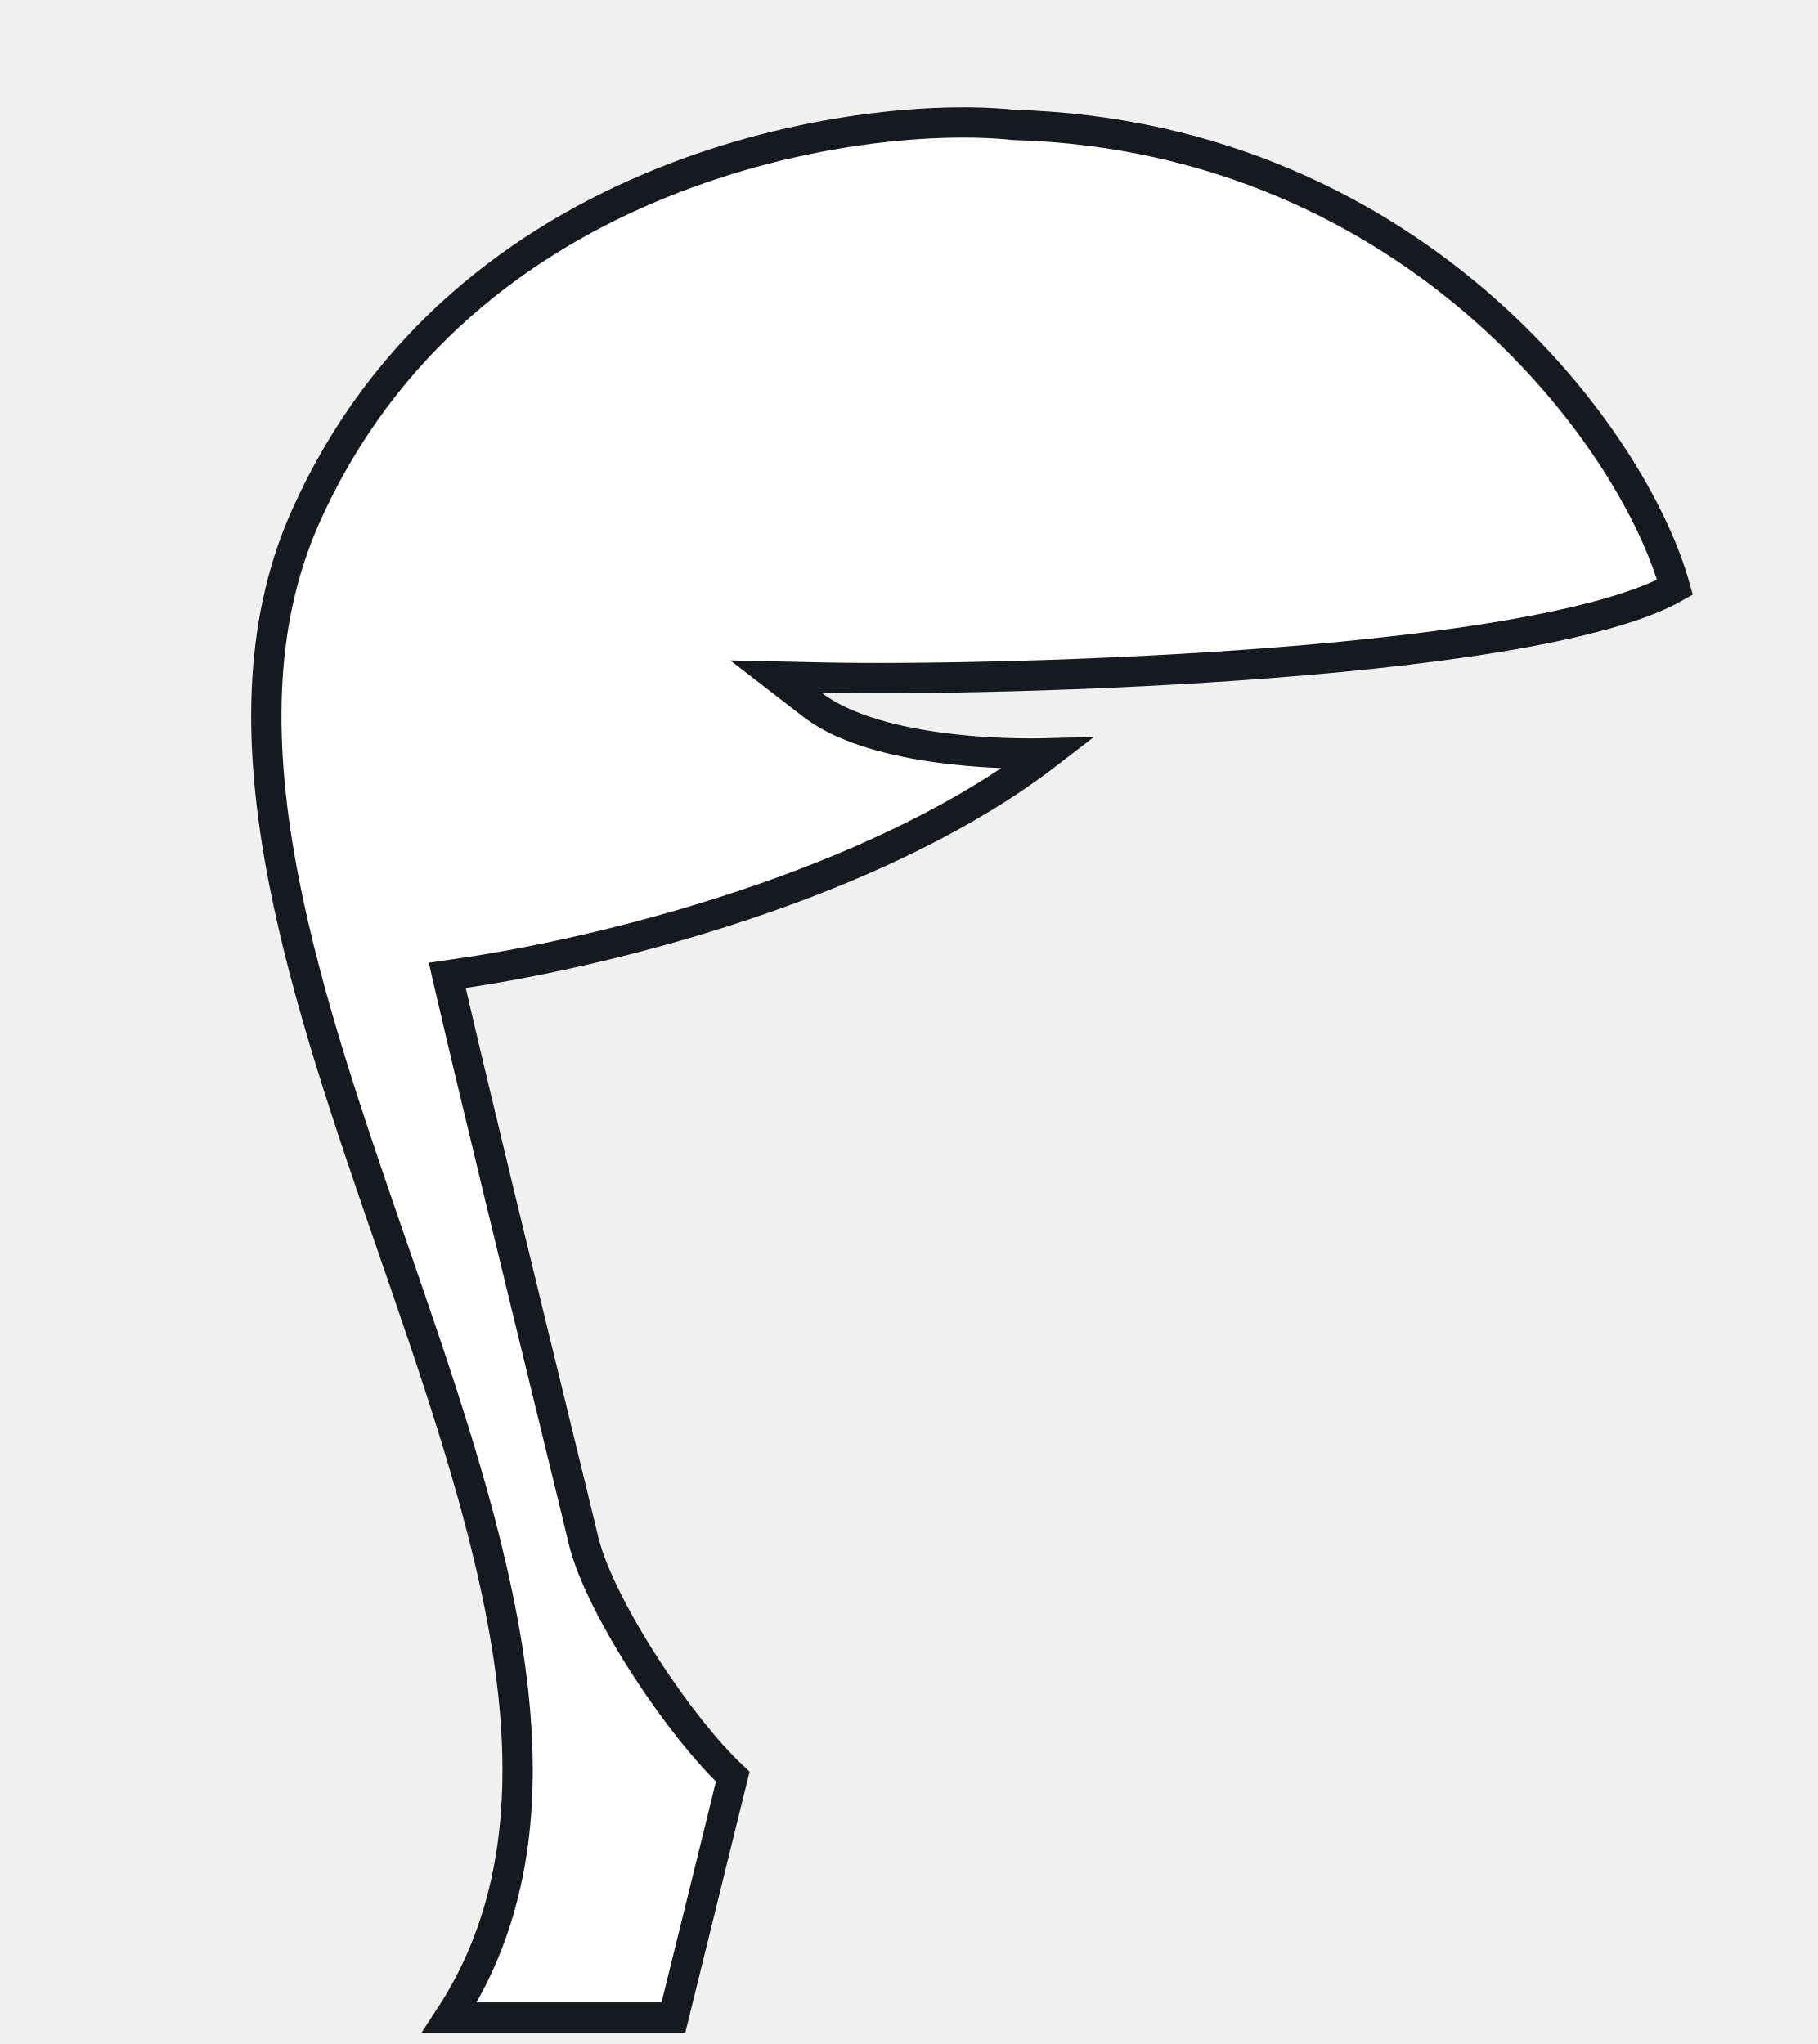
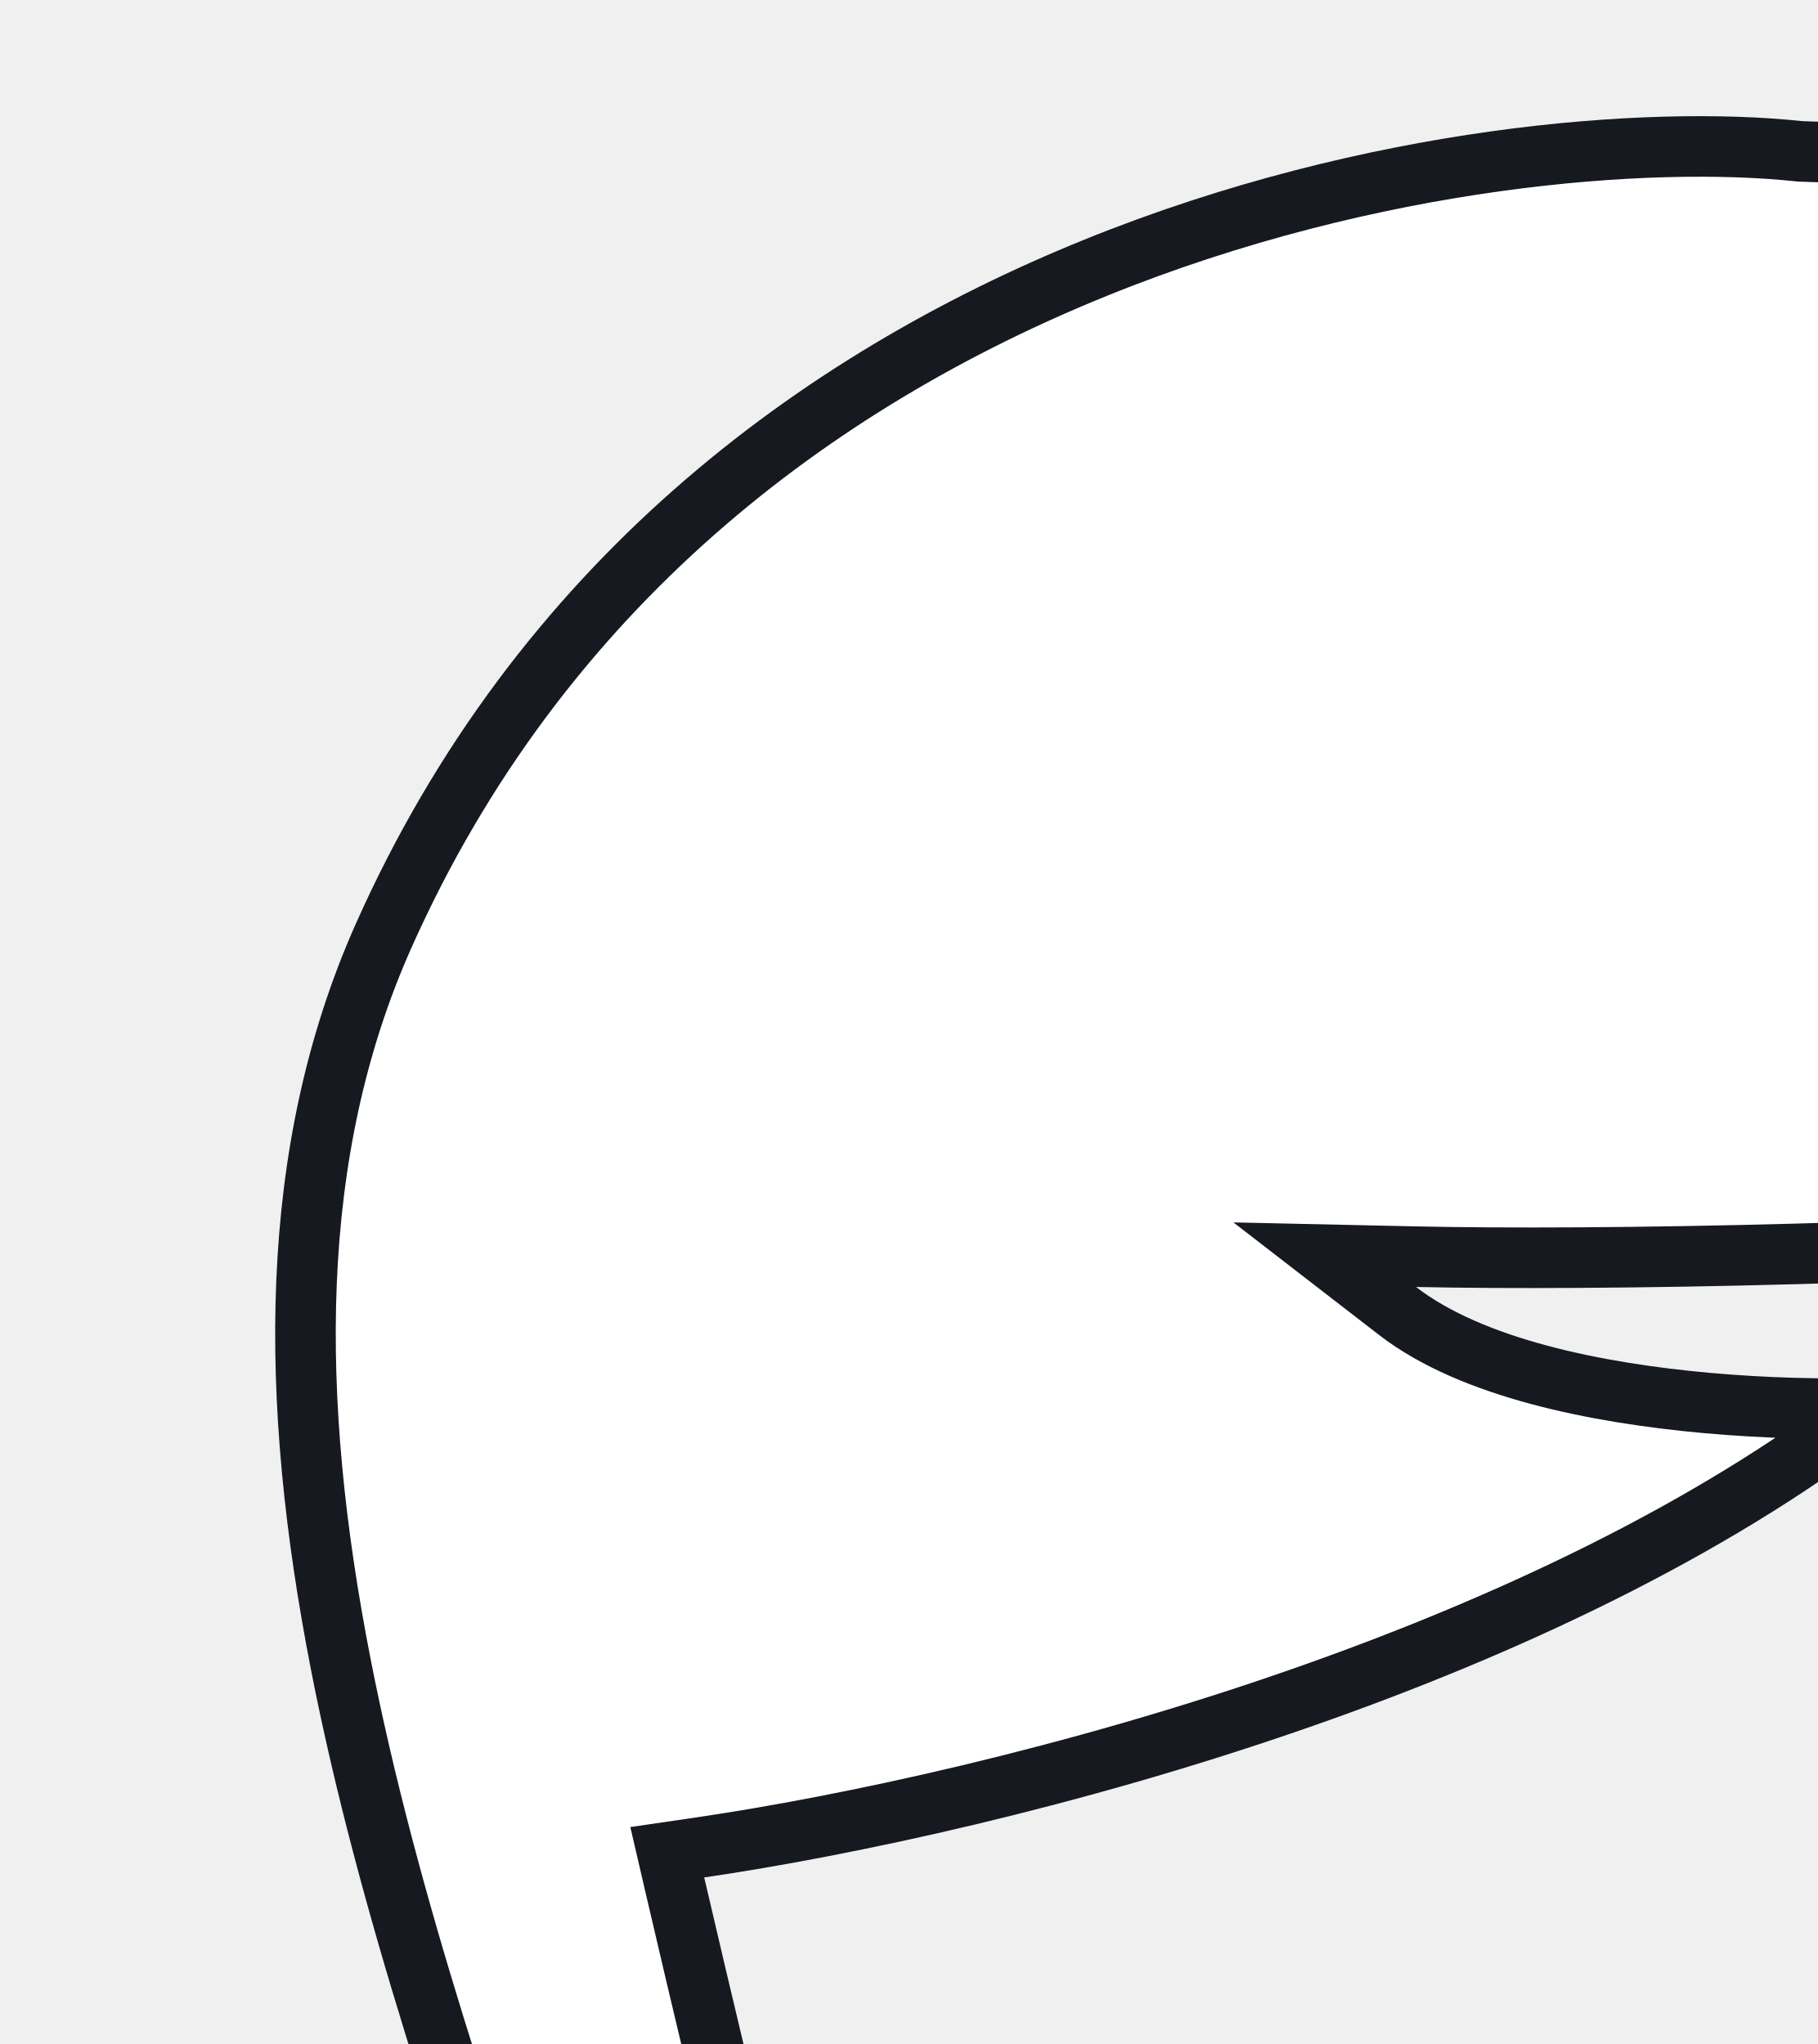
<svg xmlns="http://www.w3.org/2000/svg" width="240" height="270" viewBox="0 0 240 270" fill="none">
-   <g transform="translate(10, -1)">
+   <g transform="translate(-10, -15) scale(2)">
    <path d="M123.788 17.489L123.864 17.497L123.941 17.499C150.61 18.284 171.342 28.897 186.013 41.849C200.069 54.258 208.463 68.723 211.2 78.582C207.14 80.899 200.185 82.893 191.315 84.528C181.639 86.312 170.022 87.615 158.168 88.544C134.462 90.401 109.978 90.749 98.543 90.501L92.47 90.368L97.276 94.083C99.774 96.013 103.099 97.356 106.615 98.3C110.156 99.252 114.034 99.835 117.746 100.167C121.57 100.509 125.299 100.589 128.387 100.51C117.8 108.672 104.325 114.948 91.038 119.6C75.692 124.973 60.769 128.12 51.209 129.521L49.06 129.836L49.551 131.952C52.898 146.381 59.052 171.603 63.179 188.519C65.01 196.025 66.442 201.895 67.054 204.463C68.138 209.017 71.552 215.508 75.448 221.491C79.041 227.008 83.233 232.38 86.77 235.687L78.932 267.5H49.371C57.709 254.787 59.469 240.097 57.769 224.517C55.929 207.653 50.007 189.513 43.766 171.35C43.151 169.562 42.534 167.774 41.916 165.986C36.233 149.527 30.564 133.113 27.494 117.382C24.092 99.958 23.941 83.651 30.326 69.314C40.665 46.1 58.993 32.62 77.326 25.191C95.701 17.745 113.945 16.44 123.788 17.489Z" fill="white" stroke="#171921" stroke-width="4" />
  </g>
</svg>
